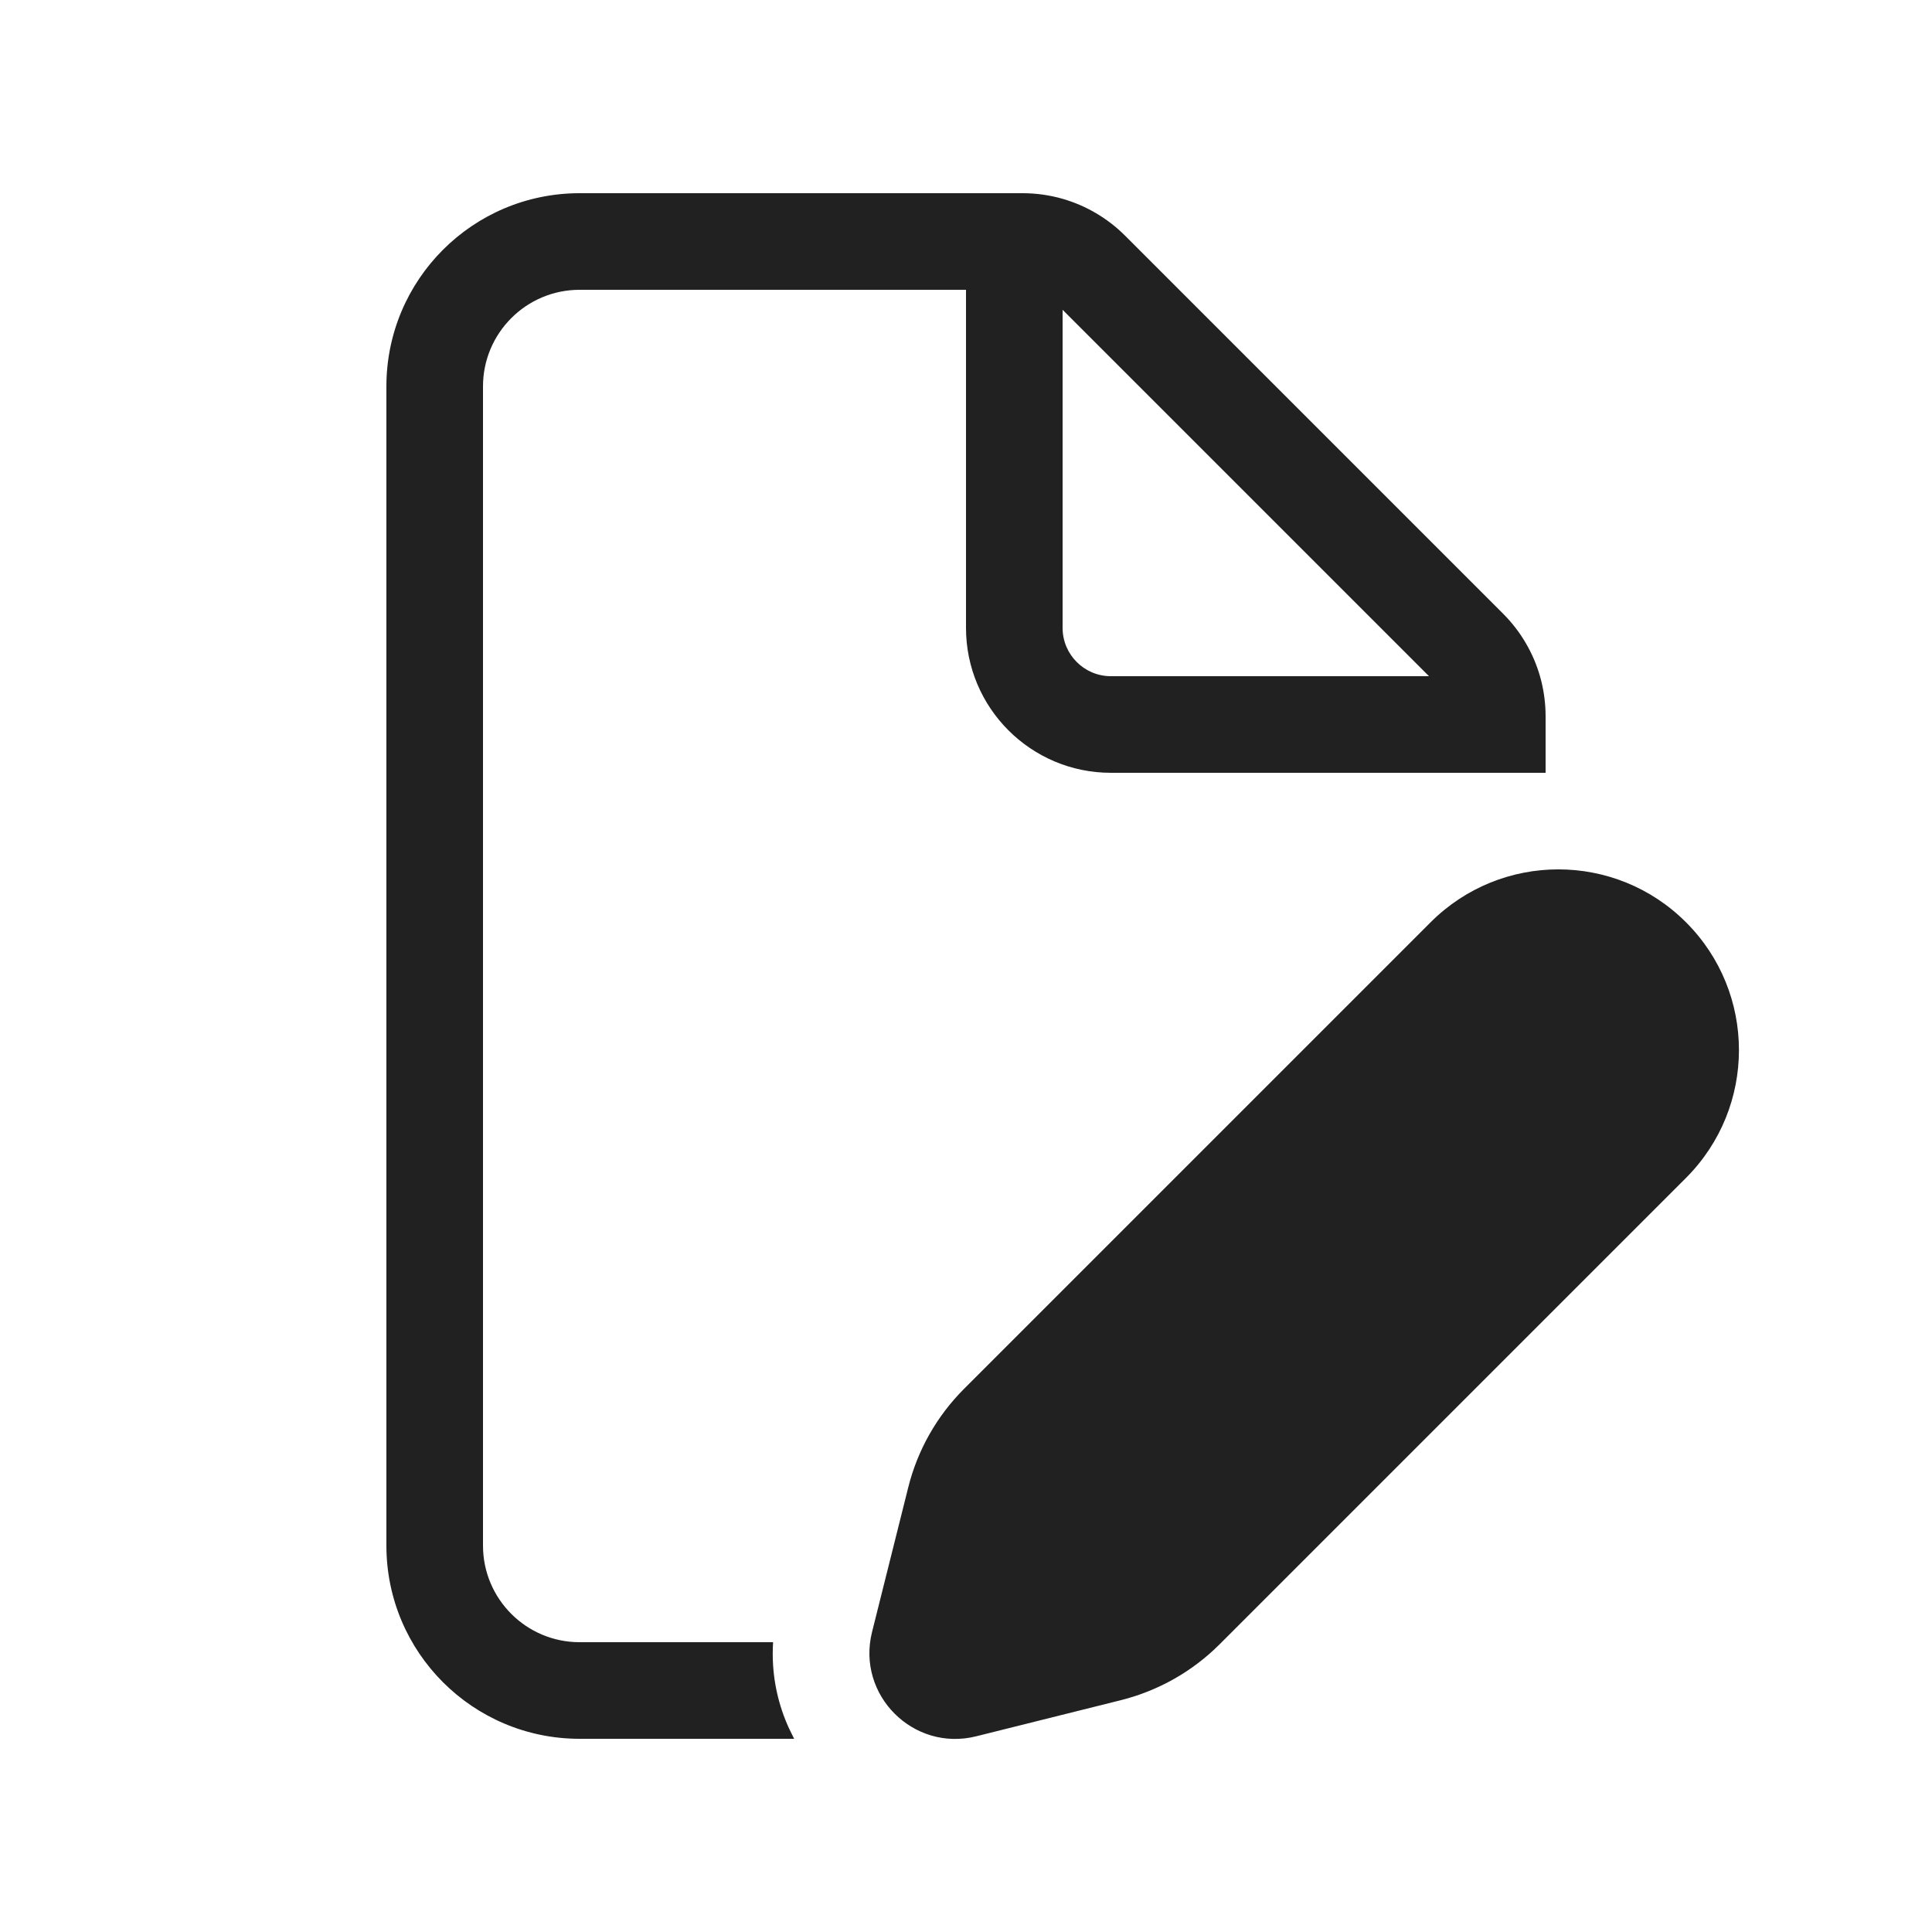
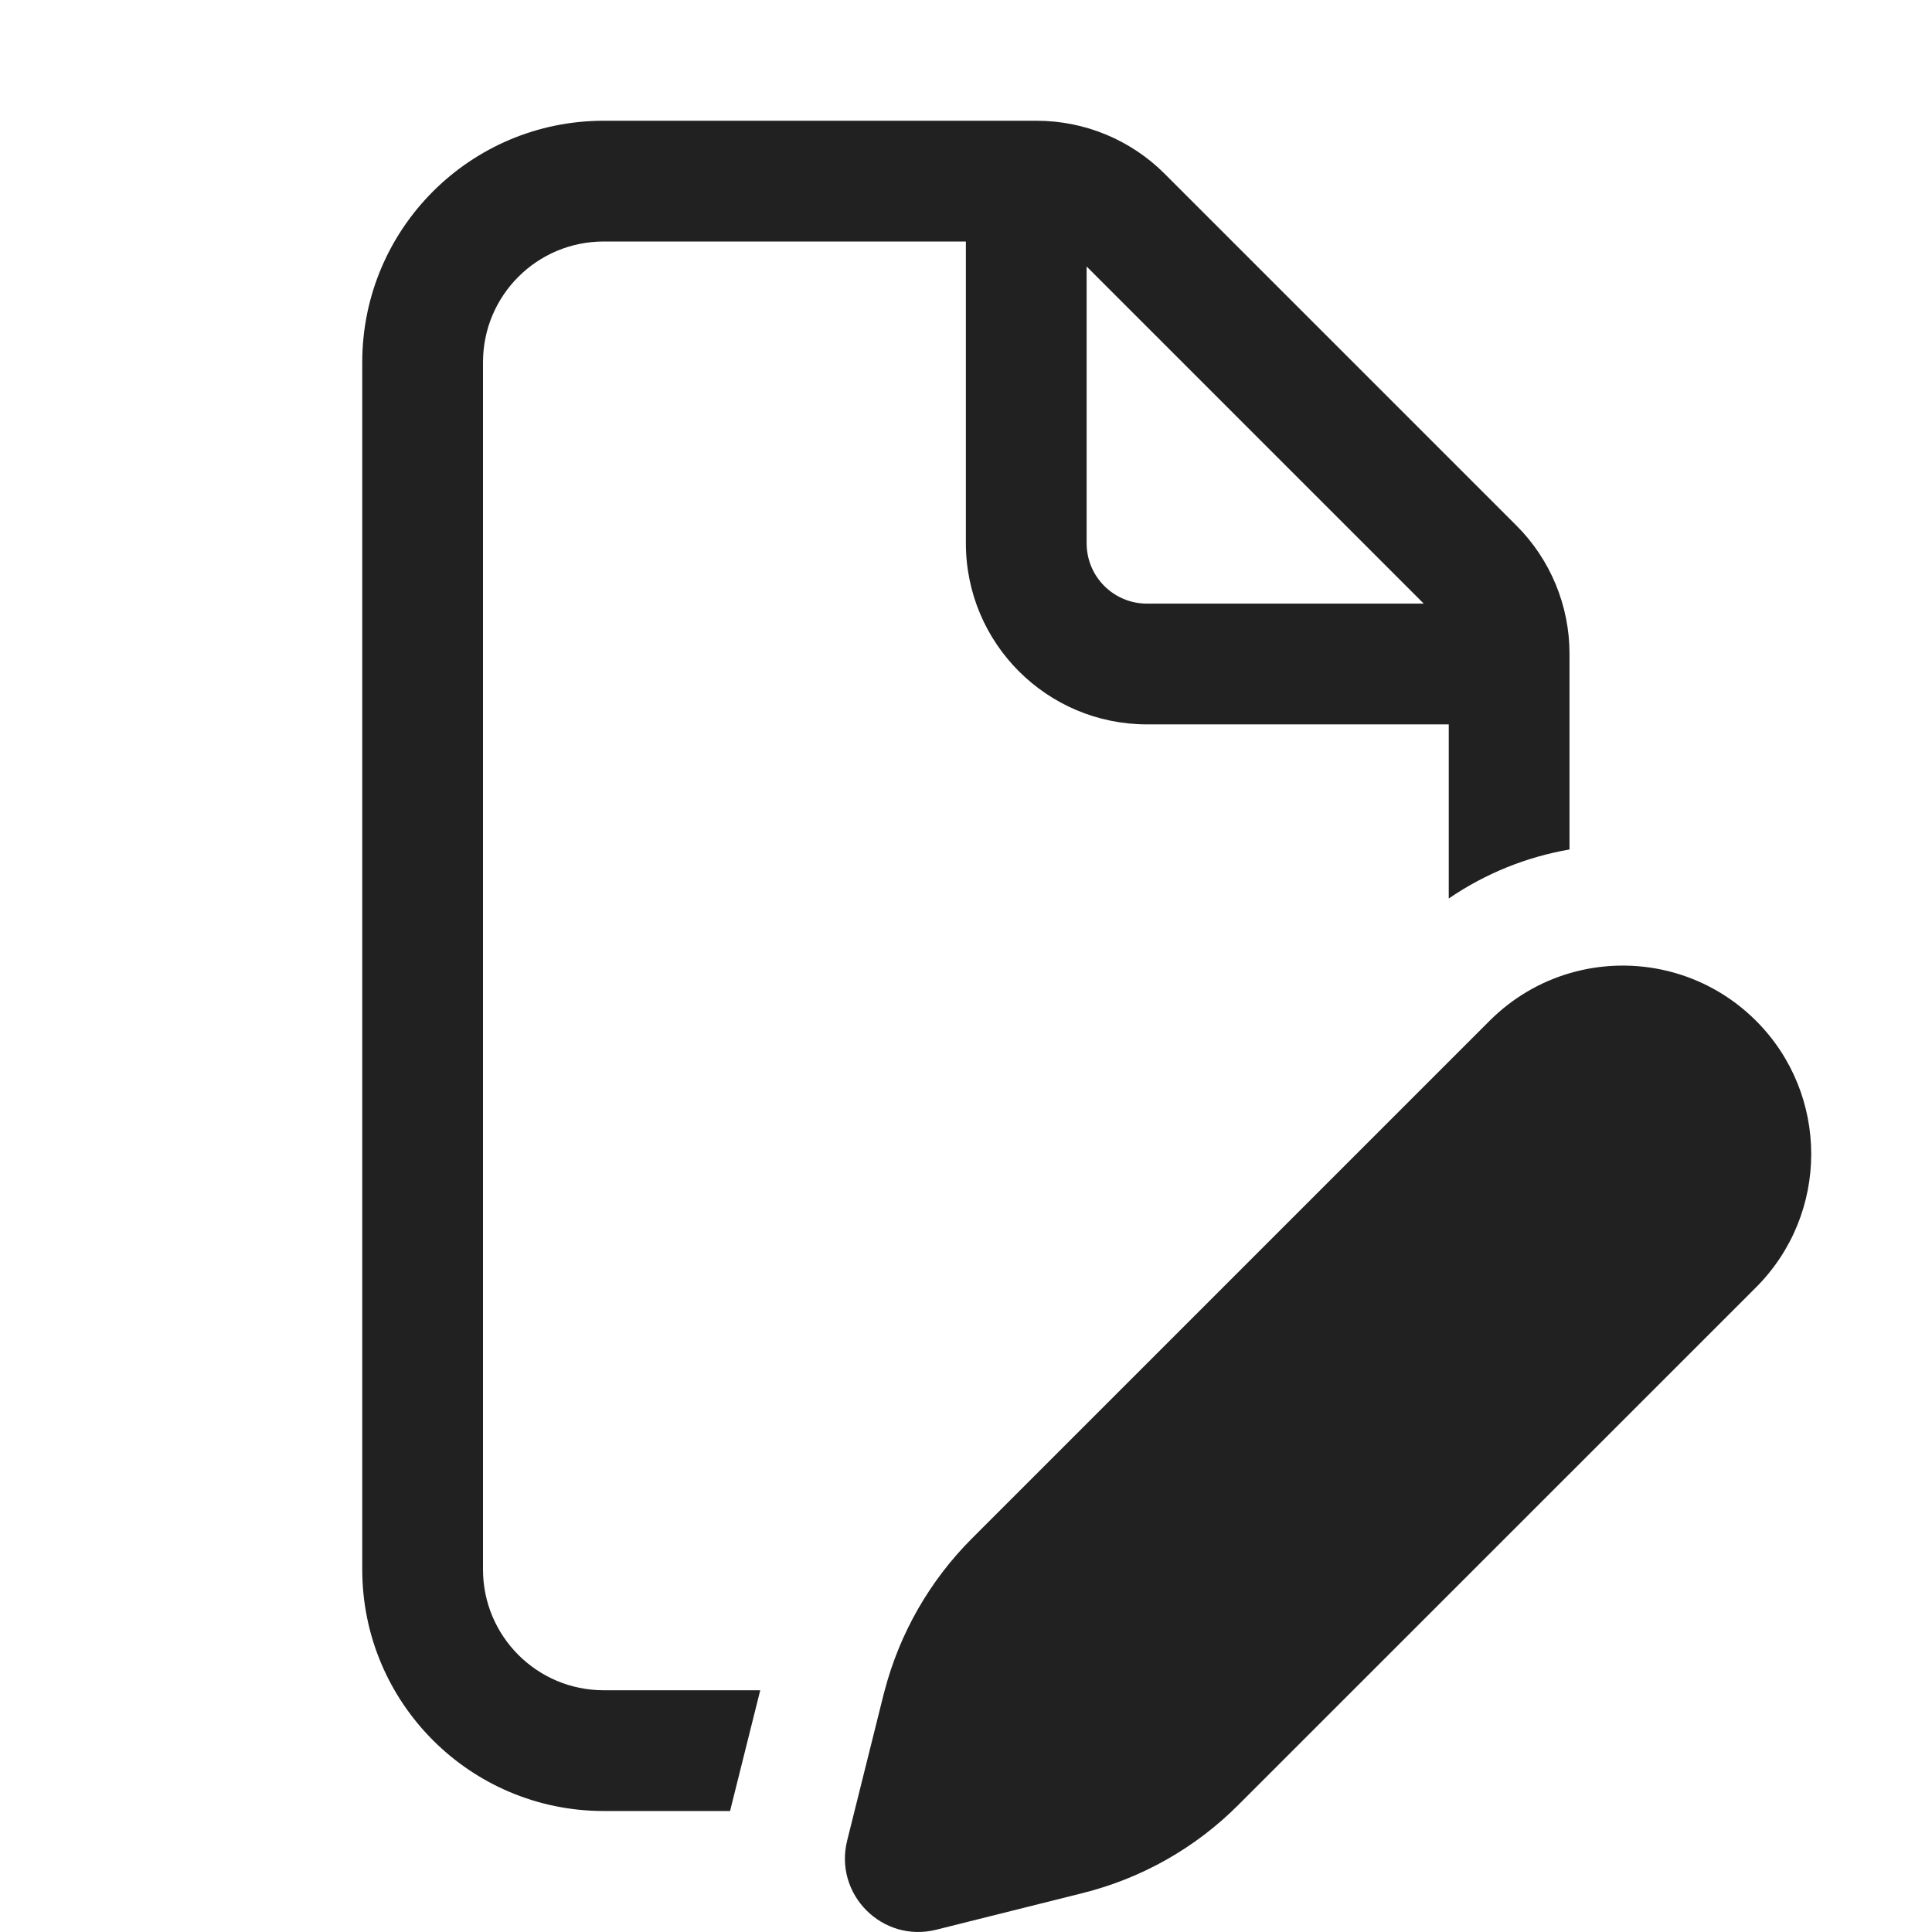
- <svg xmlns="http://www.w3.org/2000/svg" width="20" height="20" viewBox="0 0 20 20" fill="none">
-   <path d="M11.5 8H16V7.414C16 7.293 15.985 7.173 15.957 7.057C15.953 7.039 15.948 7.022 15.943 7.005L15.942 7C15.872 6.758 15.742 6.535 15.561 6.354L11.646 2.439C11.465 2.258 11.242 2.128 11 2.058C10.867 2.02 10.727 2 10.586 2H6C4.895 2 4 2.895 4 4V16C4 17.105 4.895 18 6 18H8.221L8.208 17.974C8.092 17.751 8.02 17.502 8.003 17.239C7.998 17.161 7.998 17.081 8.003 17H6C5.448 17 5 16.552 5 16V4C5 3.448 5.448 3 6 3H10V6.5C10 7.328 10.672 8 11.5 8ZM11.5 7C11.224 7 11 6.776 11 6.5V3.207L14.793 7H11.5ZM14.809 9.548C15.54 8.817 16.724 8.817 17.454 9.548C18.184 10.278 18.184 11.462 17.454 12.193L12.625 17.022C12.343 17.304 11.99 17.503 11.604 17.6L10.106 17.974C9.455 18.137 8.865 17.547 9.027 16.896L9.402 15.398C9.498 15.012 9.698 14.659 9.98 14.377L14.809 9.548Z" fill="#212121" />
+ <svg xmlns="http://www.w3.org/2000/svg" width="16" height="16" viewBox="0 0 16 16" fill="none">
+   <path d="M5 1C3.895 1 3 1.895 3 3V12.998C3 14.102 3.895 14.998 5 14.998H6.046L6.296 13.998H5C4.447 13.998 4 13.55 4 12.998V3C4 2.447 4.447 2 5 2H7.999V4.499C7.999 5.328 8.671 5.999 9.499 5.999H11.998V7.441C12.305 7.231 12.646 7.096 12.998 7.035V5.413C12.998 5.016 12.84 4.634 12.559 4.353L9.645 1.439C9.364 1.158 8.983 1 8.585 1H5ZM11.791 4.999H9.499C9.223 4.999 8.999 4.776 8.999 4.499V2.207L11.791 4.999ZM12.998 8.06C12.756 8.131 12.527 8.263 12.336 8.454L8.049 12.741C7.701 13.089 7.452 13.523 7.327 13.998L7.318 14.031L7.016 15.242C6.904 15.689 7.308 16.093 7.754 15.981L8.965 15.678C9.454 15.556 9.9 15.304 10.255 14.948L14.543 10.661C15.152 10.051 15.152 9.063 14.543 8.454C14.125 8.036 13.528 7.904 12.998 8.06Z" fill="#212121" />
</svg>
